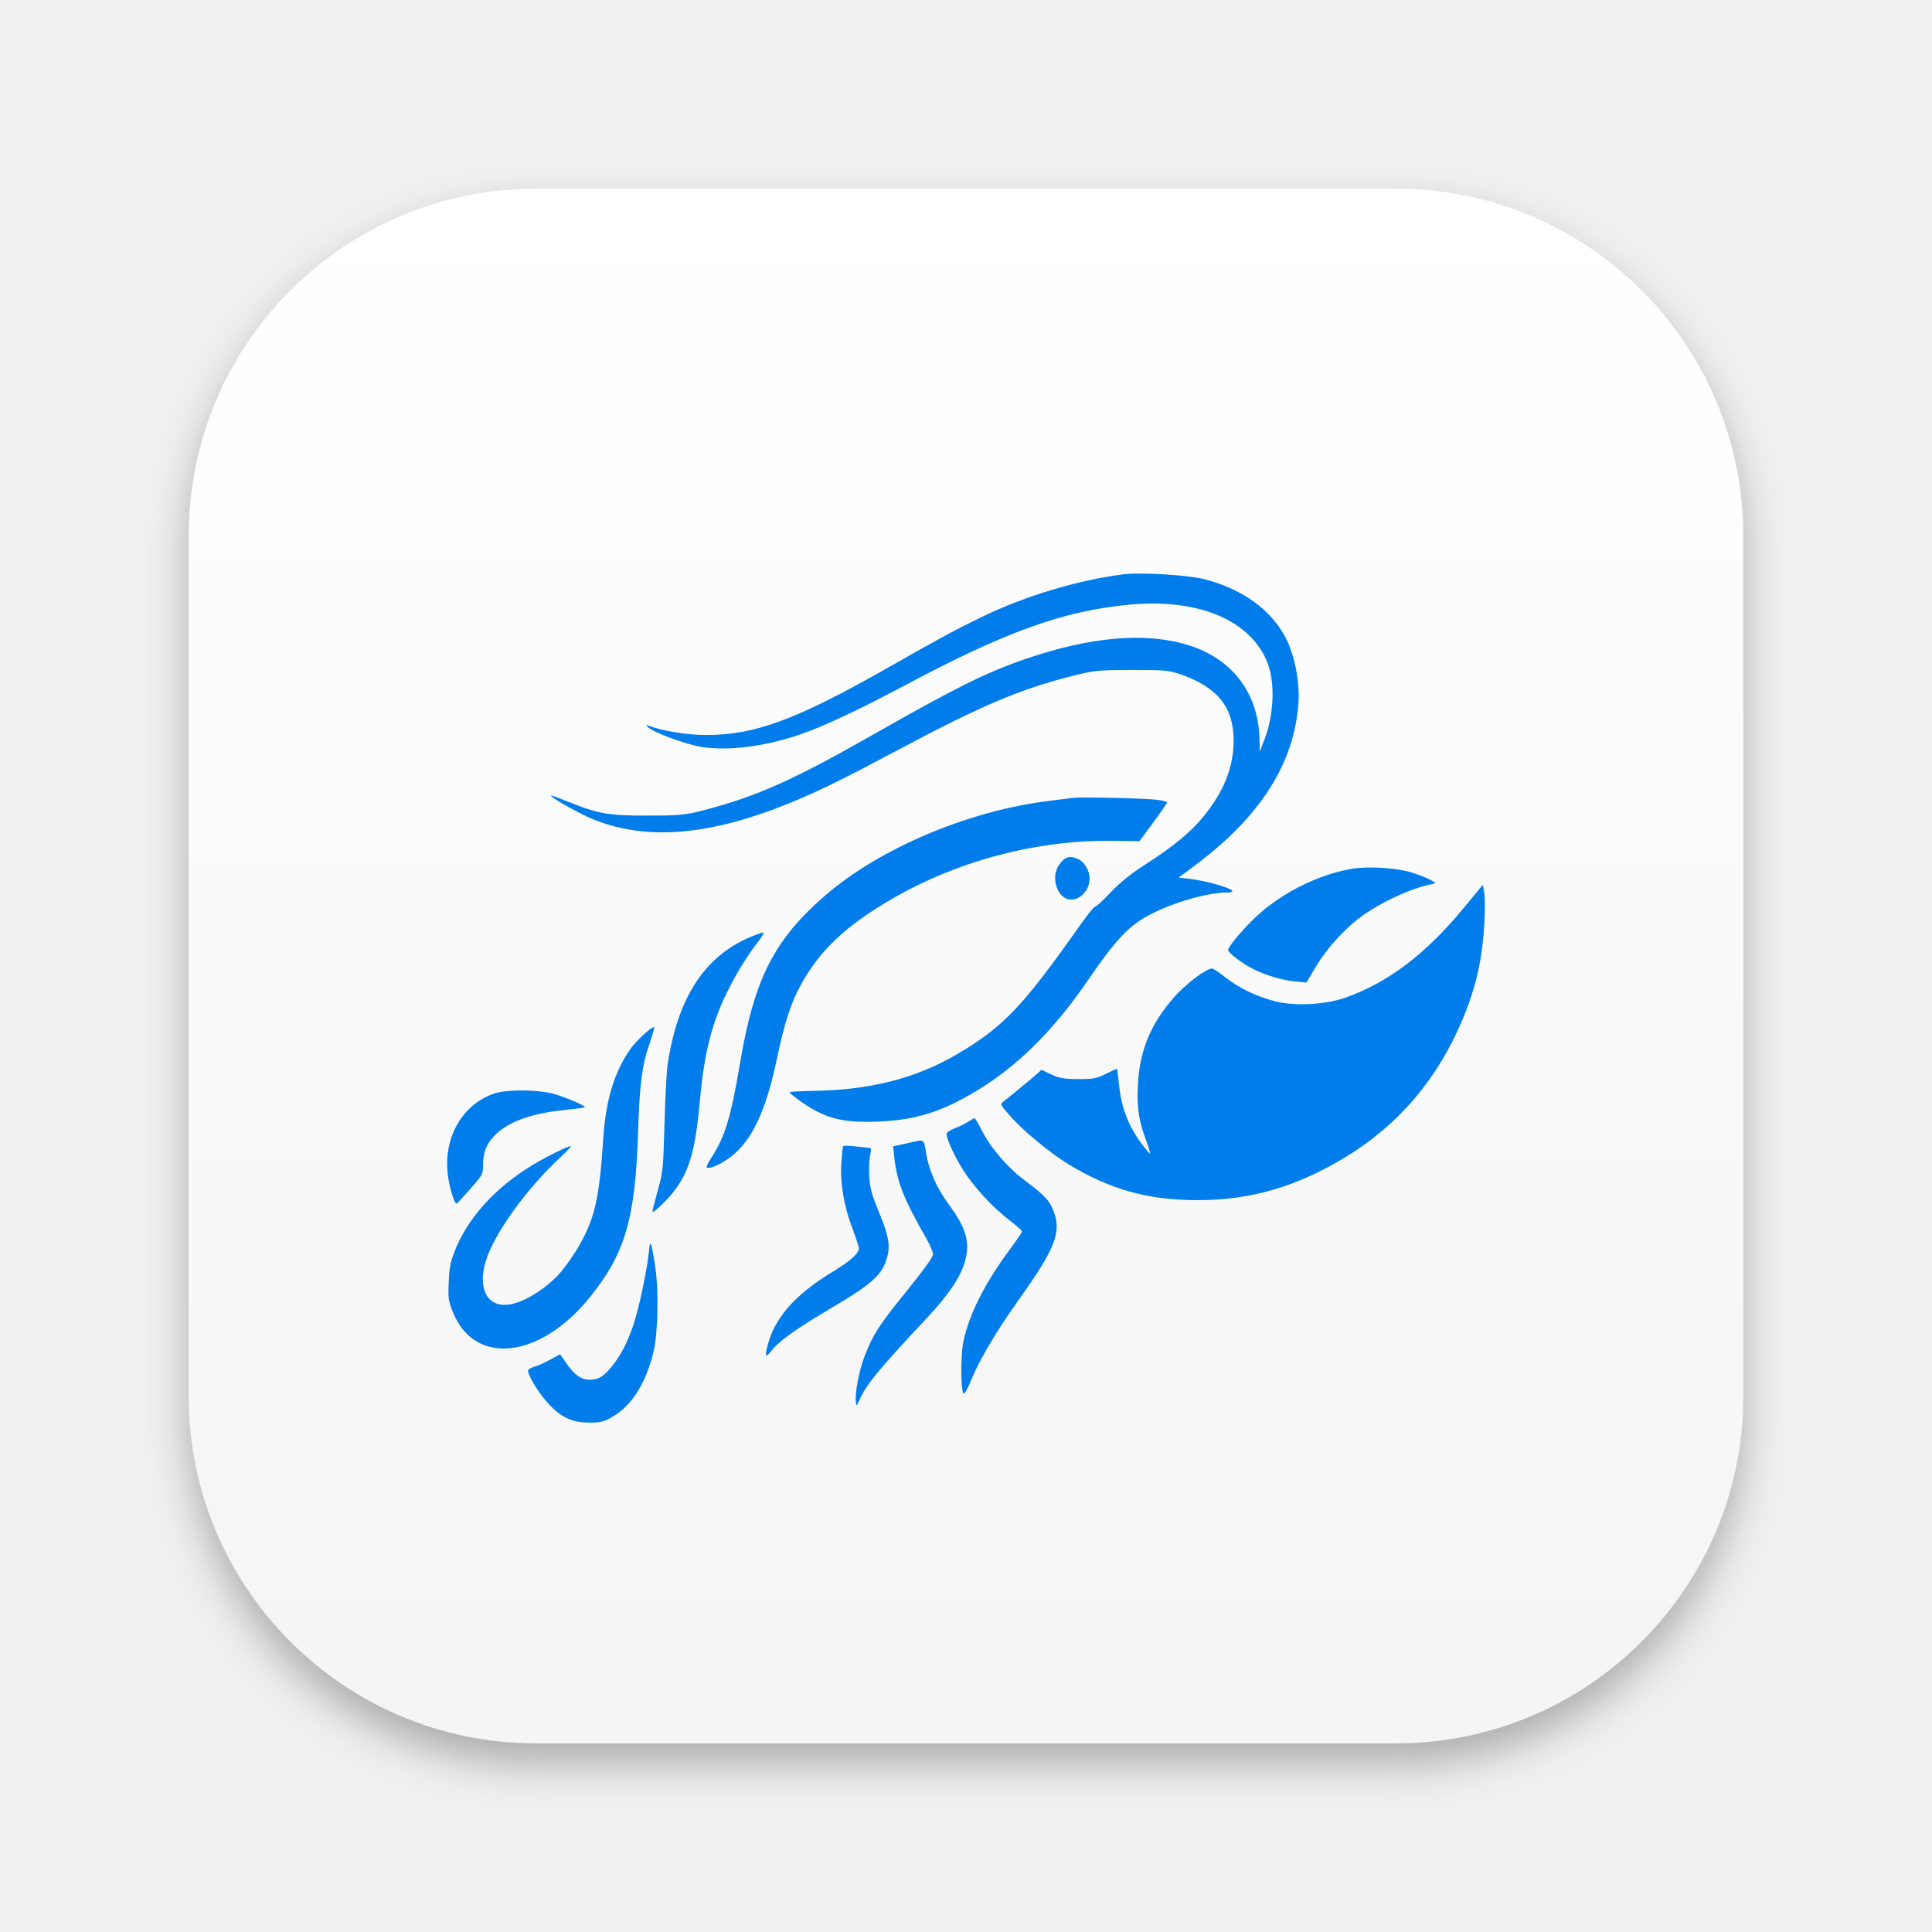
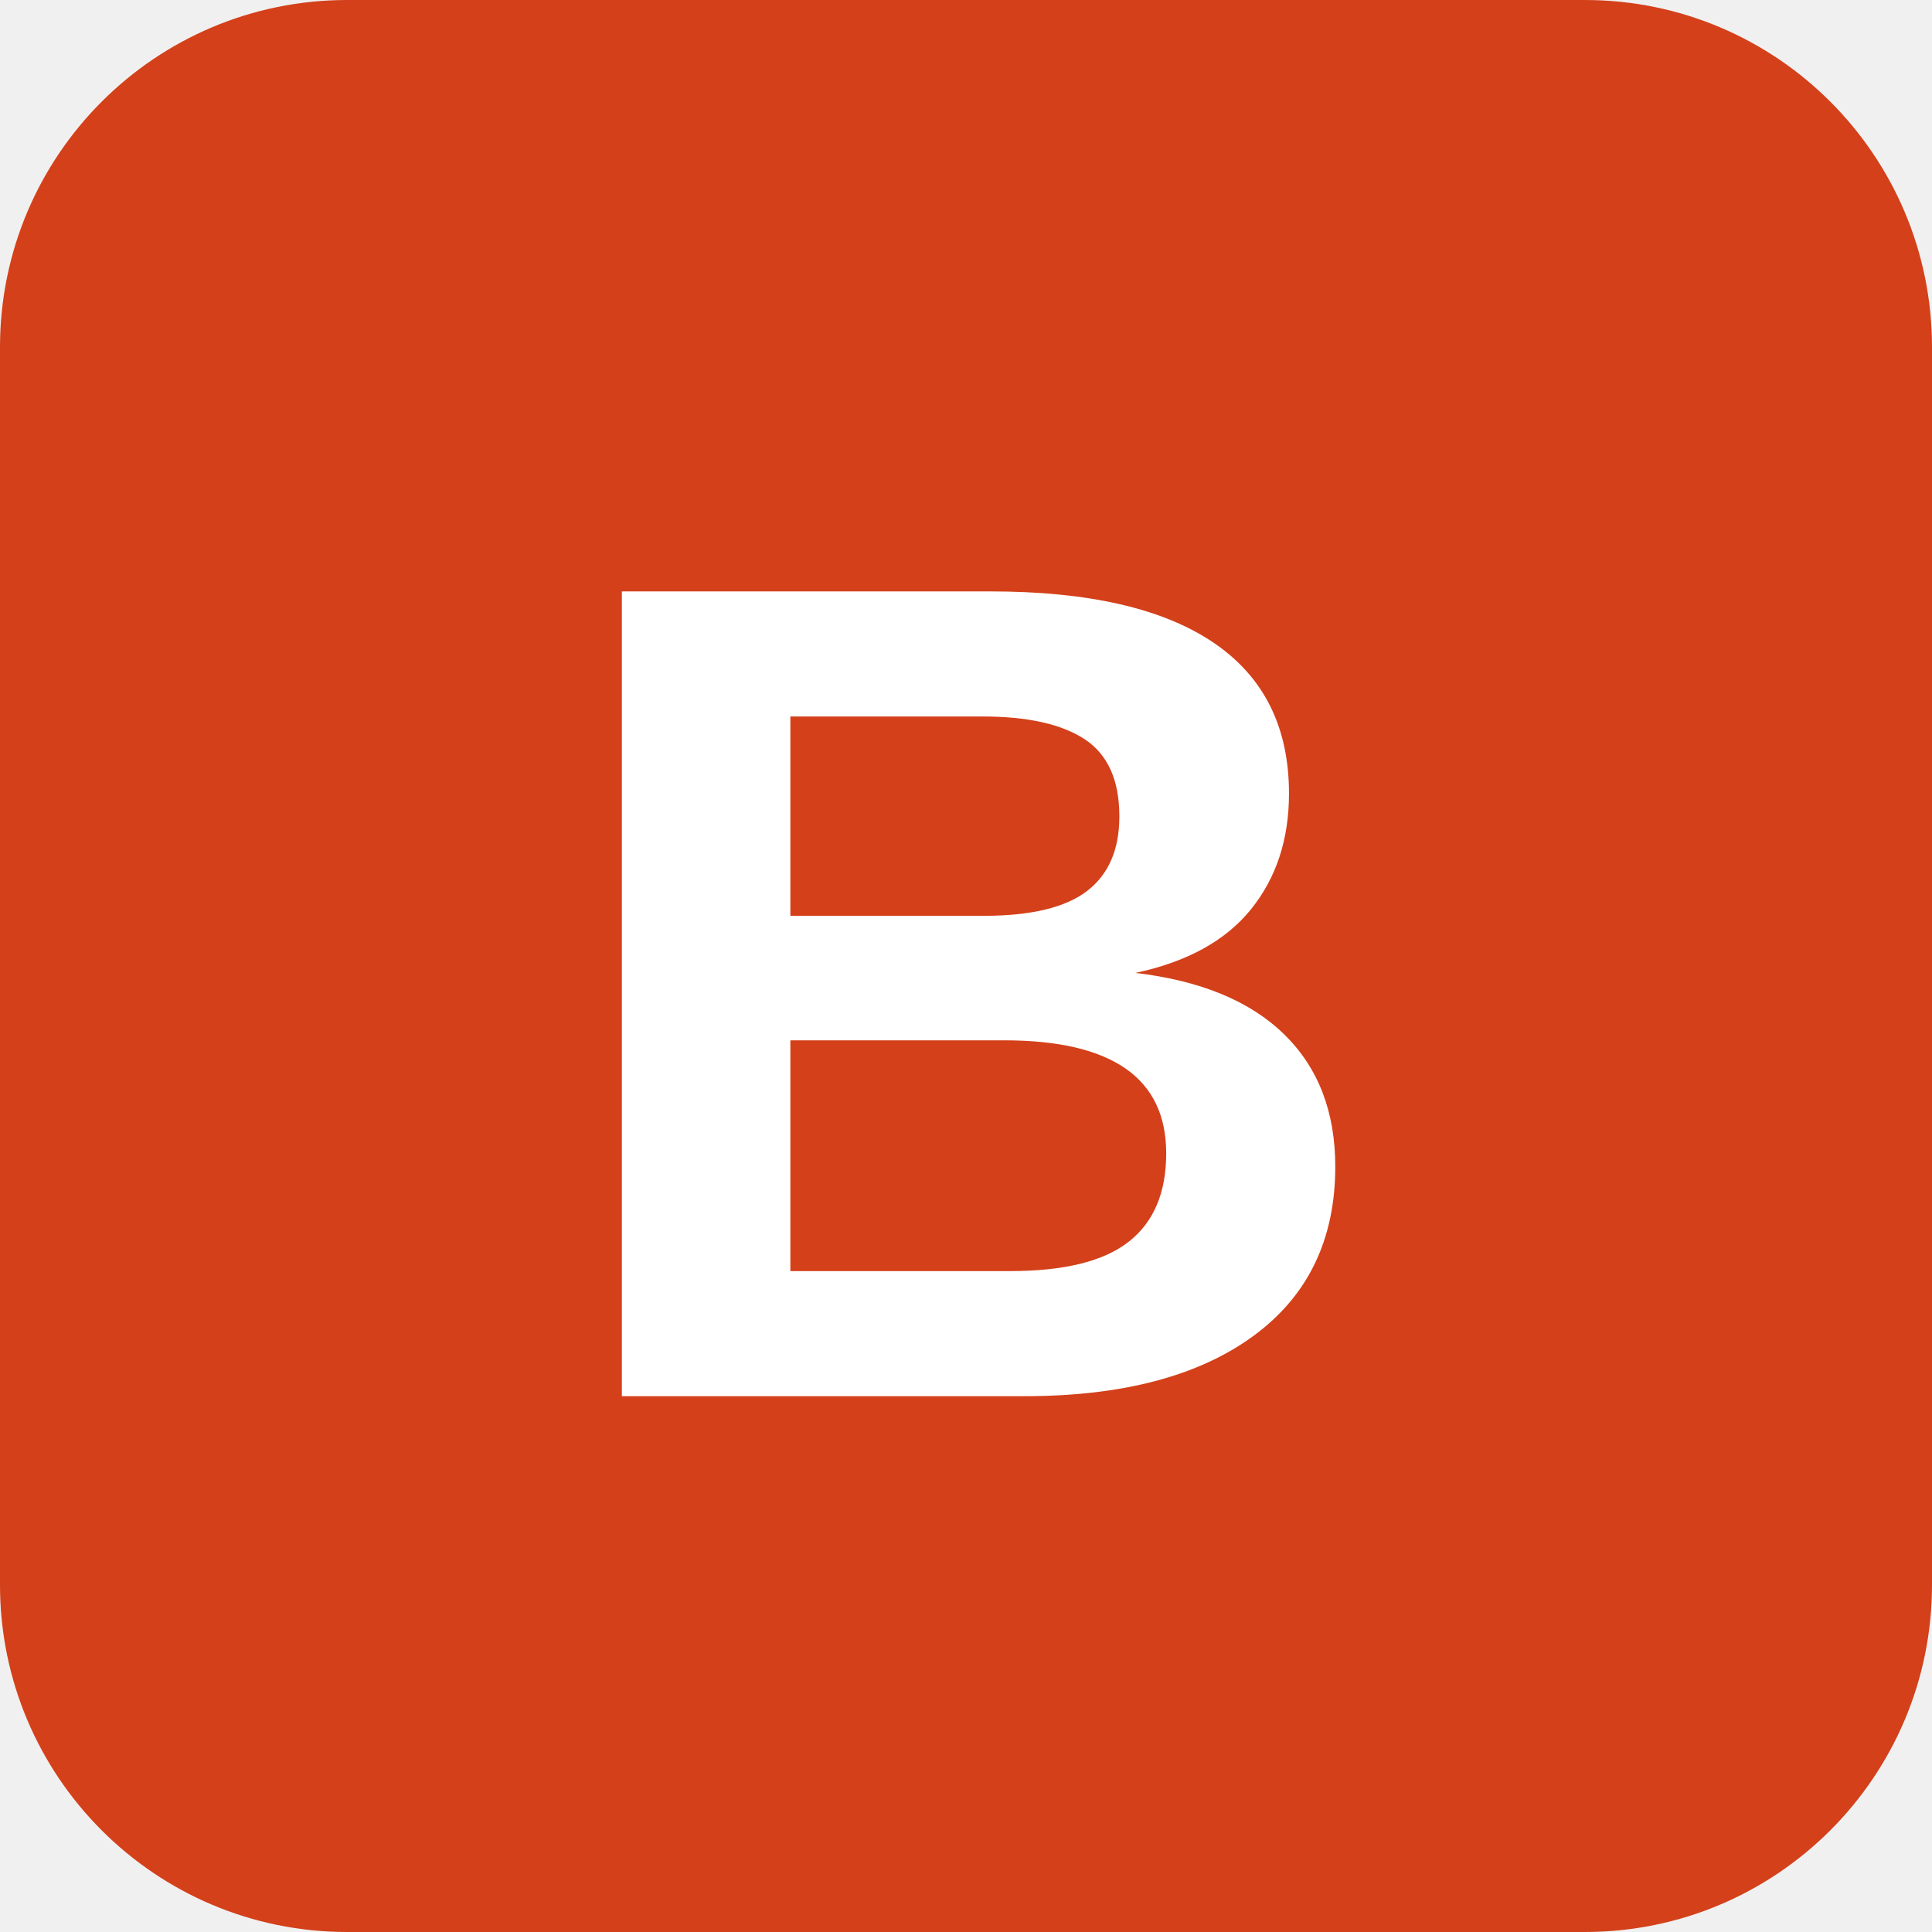
- <svg xmlns="http://www.w3.org/2000/svg" width="1024" height="1024" viewBox="0 0 1024 1024" fill="none">
-   <g filter="url(#filter0_d_159_34)">
-     <rect x="100" y="100" width="824" height="824" rx="184" fill="white" />
-     <rect x="100" y="100" width="824" height="824" rx="184" fill="url(#paint0_linear_159_34)" fill-opacity="0.41" />
-   </g>
-   <path fill-rule="evenodd" clip-rule="evenodd" d="M343.869 663.994C344.41 658.75 344.631 658.176 345.283 660.313C345.709 661.705 346.675 667.17 347.432 672.459C349.133 684.352 348.666 706.564 346.521 715.863C342.718 732.344 335.165 744.64 325.195 750.574C319.973 753.681 318.607 754.034 311.939 753.997C302.719 753.947 296.746 750.958 289.676 742.859C284.462 736.886 279.16 727.727 279.981 726.114C280.266 725.555 281.773 724.766 283.329 724.361C284.886 723.955 288.571 722.307 291.518 720.698L296.878 717.771L300.147 722.509C304.477 728.781 308.027 731.276 312.632 731.281C317.322 731.286 320.12 729.532 324.719 723.698C329.284 717.908 332.457 711.703 335.698 702.234C338.527 693.967 342.877 673.611 343.869 663.994ZM483.175 605.427C489.885 603.885 489.679 603.742 490.765 610.663C492.253 620.154 496.224 629.272 502.737 638.157C512.025 650.826 514.183 658.104 511.6 668.051C509.463 676.278 503.081 685.93 491.802 697.994C465.023 726.633 459.247 733.657 455.458 742.192C454.032 745.401 453.941 745.448 453.645 743.117C453.038 738.35 455.396 726.01 458.33 718.594C462.952 706.913 465.899 702.368 480.719 684.064C489.388 673.358 494.532 666.204 494.532 664.857C494.532 663.676 493.08 660.162 491.307 657.047C478.782 635.065 475.431 626.574 473.953 613.075L473.354 607.61L476.299 606.97C477.919 606.618 481.012 605.923 483.175 605.427ZM516.53 592.697C516.855 592.672 518.526 595.451 520.243 598.874C525.003 608.366 534.056 618.897 543.459 625.884C553.499 633.343 556.287 636.326 558.402 641.861C562.76 653.261 559.344 661.795 539.051 690.202C528.581 704.86 519.178 720.712 515.124 730.54C512.555 736.772 511.054 739.395 510.585 738.477C509.142 735.648 509.153 718.152 510.604 711.13C513.582 696.719 521.893 680.248 535.41 661.968C538.854 657.312 541.68 653.142 541.691 652.7C541.703 652.26 538.86 649.699 535.377 647.01C527.14 640.65 519.539 632.782 512.973 623.823C507.503 616.358 501.059 603.046 501.794 600.727C502.025 599.998 503.926 598.782 506.018 598.026C508.11 597.27 511.198 595.771 512.88 594.697C514.562 593.622 516.204 592.723 516.53 592.697ZM446.853 607.591C447.063 607.179 450.113 607.191 453.629 607.617C457.144 608.044 460.48 608.423 461.043 608.459C461.802 608.508 461.832 609.546 461.157 612.493C460.658 614.677 460.474 619.795 460.749 623.869C461.168 630.066 462.042 633.198 466.096 643.017C471.665 656.506 472.252 661.728 469.086 669.652C466.266 676.708 460.083 681.827 440.364 693.432C422.352 704.033 412.898 710.784 408.978 715.849C406.067 719.609 405.399 719.282 406.46 714.617C410.009 699.006 420.909 686.398 441.752 673.797C450.474 668.524 455.217 664.265 455.217 661.706C455.217 660.793 453.628 655.865 451.685 650.758C447.259 639.118 445.202 626.727 445.935 616.105C446.229 611.835 446.642 608.005 446.853 607.591ZM334.258 555.811C337.405 551.378 345.974 543.578 346.714 544.473C346.916 544.717 345.889 548.395 344.434 552.645C340.208 564.977 339.03 573.994 338.168 600.625C336.702 645.881 331.351 664.241 312.927 687.225C286.536 720.148 251.762 724.218 240.187 695.74C237.621 689.423 237.475 688.445 237.82 679.704C238.124 671.999 238.674 669.139 241.013 663.085C247.647 645.912 262.384 629.573 281.99 617.653C288.93 613.432 300.927 607.467 302.475 607.466C303.015 607.466 300.892 609.817 297.758 612.692C279.338 629.582 261.593 654.203 257.356 668.748C252.888 684.086 259.02 693.876 271.394 691.165C278.912 689.518 289.558 682.718 296.401 675.19C299.632 671.636 304.628 664.47 307.503 659.263C315.457 644.86 317.686 634.642 319.769 603.039C321.092 582.96 325.742 567.804 334.258 555.811ZM404.451 494.252C405.121 494.24 403.727 496.731 401.352 499.786C392.015 511.801 382.734 529.251 378.334 543.071C374.594 554.817 372.487 566.392 370.896 583.908C368.545 609.818 365.301 620.995 357.057 631.594C353.392 636.306 347.026 642.39 345.761 642.39C345.606 642.39 346.828 637.509 348.477 631.542C351.425 620.87 351.485 620.29 352.195 595.567C352.592 581.747 353.33 567.677 353.836 564.301C359.128 528.948 373.252 507.096 397.516 496.719C400.66 495.375 403.781 494.265 404.451 494.252ZM262.352 579.469C268.604 577.43 284.255 577.449 292.475 579.505C298.626 581.044 310.63 586.114 309.981 586.9C309.826 587.085 304.705 587.758 298.6 588.395C280.918 590.239 268.743 594.822 261.744 602.265C257.684 606.584 256.017 611.043 256.017 617.585C256.017 622.32 255.795 622.734 249.348 630.055C245.679 634.219 242.414 637.756 242.091 637.912C241.09 638.394 238.724 631.322 237.628 624.576C234.285 603.992 244.542 585.278 262.352 579.469ZM786.636 472.877C787.037 475.017 787.12 481.705 786.82 487.739C785.825 507.763 782.594 522.441 775.312 540.004C762.271 571.455 741.492 596 713.391 613.148C687.364 629.029 662.762 636.176 634.369 636.101C608.24 636.033 588.273 630.449 566.297 617.066C556.678 611.207 542.306 599.342 535.596 591.718C530.326 585.732 530.039 585.177 531.614 584.03C533.874 582.382 546.418 572.028 549.538 569.234L552.014 567.017L557.129 569.459C561.299 571.451 563.937 571.907 571.417 571.932C579.432 571.959 581.303 571.604 586.228 569.116C589.324 567.551 591.953 566.383 592.072 566.52C592.187 566.658 592.694 570.81 593.197 575.743C594.329 586.814 598.186 596.873 604.671 605.663C607.16 609.037 609.349 611.611 609.536 611.386C609.721 611.158 608.744 607.922 607.362 604.194C603.584 593.993 602.589 587.429 603.068 575.858C603.833 557.417 609.522 543.299 622.01 528.848C628.139 521.755 639.386 513.23 642.521 513.301C643.057 513.314 646.199 515.446 649.504 518.039C656.865 523.815 666.468 528.402 676.208 530.791C686.826 533.398 702.755 532.495 713.391 528.683C736.016 520.572 755.808 505.523 775.859 481.183L785.906 468.985L786.636 472.877ZM568.796 422.881C572.993 422.3 608.352 423.163 614.009 423.986C616.532 424.353 618.593 424.95 618.589 425.312C618.584 425.676 615.29 430.443 611.269 435.907L603.955 445.842L590.088 445.653C549.231 445.094 506.692 456.422 471.38 477.264C447.68 491.252 434.418 503.898 424.413 522.05C419.308 531.312 415.711 542.374 411.951 560.372C406.084 588.453 398.807 604.169 387.615 612.931C382.642 616.824 376.562 619.627 374.711 618.88C374.232 618.686 375.083 616.634 376.603 614.32C384.232 602.693 387.273 592.8 392.241 563.447C399.812 518.715 410.187 498.253 437.199 474.778C466.07 449.687 513.393 429.671 556.127 424.474C561.413 423.832 567.114 423.115 568.796 422.881ZM595.443 304.387C604.387 303.254 629.69 304.762 638.194 306.936C660.596 312.661 677.009 325.671 683.633 342.956C686.988 351.71 688.804 363.087 688.252 371.89C686.221 404.307 668.183 432.777 633.147 458.861L624.729 465.127L631.492 465.94C639.097 466.853 651.697 470.406 653.021 472.009C653.601 472.711 652.553 473.065 649.9 473.065C640.12 473.065 621.869 478.333 609.755 484.652C598.207 490.676 591.766 497.519 575.837 520.687C558.346 546.128 539.37 564.934 518.25 577.756C499.276 589.278 485.717 593.579 465.638 594.447C446.118 595.291 436.571 592.688 423.108 582.855C420.586 581.011 418.523 579.247 418.524 578.934C418.526 578.62 424.172 578.284 431.07 578.188C461.093 577.767 485.427 571.57 507.201 558.8C531.614 544.483 542.107 533.498 572.168 490.79C576.162 485.115 579.928 480.472 580.534 480.472C581.142 480.47 584.744 477.152 588.54 473.095C593.185 468.131 599.015 463.406 606.364 458.652C622.493 448.215 631.165 441.061 638.139 432.437C648.815 419.237 653.843 406.455 653.85 392.501C653.858 374.907 645.401 364.322 625.847 357.457C619.671 355.29 617.234 355.069 599.812 355.104C581.641 355.14 579.875 355.325 567.485 358.491C540.309 365.435 519.505 374.288 476.486 397.218C447.973 412.417 434.153 419.224 419.858 425.108C376.695 442.872 343.054 445.82 314.586 434.33C306.865 431.214 291.386 422.468 292.084 421.616C292.204 421.472 296.227 422.938 301.024 424.875C317.115 431.374 322.554 432.325 343.385 432.28C360.36 432.241 363.221 431.965 373.091 429.409C401.001 422.18 420.449 413.467 463.954 388.701C506.411 364.533 522.968 356.325 543.459 349.295C578.142 337.396 607.189 334.921 629.83 341.934C653.448 349.252 667.281 367.805 667.598 392.593L667.673 398.455L670.136 392.106C675.124 379.243 675.908 362.559 672.021 351.976C663.565 328.948 635.43 316.937 598.308 320.506C563.525 323.85 533.183 334.758 480.117 362.991C458.584 374.448 441.605 382.598 429.443 387.316C409.297 395.13 387.362 398.39 371.78 395.886C363.561 394.565 346.345 388.245 343.644 385.557C342.137 384.058 342.138 384.02 343.664 384.607C350.988 387.419 363.995 389.55 373.975 389.57C400.135 389.624 422.079 381.507 470.943 353.705C498.56 337.992 506.35 333.786 520.63 326.873C543.36 315.871 571.453 307.428 595.443 304.387ZM716.886 460.435C725.345 459.046 740.296 459.991 748.086 462.404C751.665 463.513 756.136 465.256 758.019 466.279C761.208 468.009 761.293 468.165 759.259 468.546C747.715 470.714 730.468 478.811 719.814 487.067C711.594 493.436 702.822 503.34 697.507 512.251L692.422 520.776L686.191 520.169C679.333 519.501 670.252 516.734 663.557 513.269C658.127 510.459 650.923 504.927 650.922 503.567C650.922 501.456 660.91 489.962 668.235 483.641C681.798 471.938 700.162 463.179 716.886 460.435ZM561.053 458.832C564.137 454.083 567.154 453.156 571.824 455.519C574.897 457.075 577.532 461.755 577.532 465.657C577.532 472.25 571.658 477.938 566.212 476.619C560.014 475.117 557.07 464.966 561.053 458.832Z" fill="#007DEB" />
-   <defs>
-     <filter id="filter0_d_159_34" x="78" y="89" width="868" height="868" filterUnits="userSpaceOnUse" color-interpolation-filters="sRGB">
-       <feFlood flood-opacity="0" result="BackgroundImageFix" />
-       <feColorMatrix in="SourceAlpha" type="matrix" values="0 0 0 0 0 0 0 0 0 0 0 0 0 0 0 0 0 0 127 0" result="hardAlpha" />
-       <feOffset dy="11" />
-       <feGaussianBlur stdDeviation="11" />
-       <feColorMatrix type="matrix" values="0 0 0 0 0 0 0 0 0 0 0 0 0 0 0 0 0 0 0.28 0" />
-       <feBlend mode="normal" in2="BackgroundImageFix" result="effect1_dropShadow_159_34" />
-       <feBlend mode="normal" in="SourceGraphic" in2="effect1_dropShadow_159_34" result="shape" />
-     </filter>
-     <linearGradient id="paint0_linear_159_34" x1="512" y1="100" x2="512" y2="924" gradientUnits="userSpaceOnUse">
-       <stop stop-opacity="0" />
-       <stop offset="1" stop-opacity="0.1" />
-     </linearGradient>
-   </defs>
+ <svg xmlns="http://www.w3.org/2000/svg" viewBox="0 0 1024 1024">
+   <rect width="1024" height="1024" rx="184" fill="#D4401A" />
+   <text x="512" y="740" text-anchor="middle" font-family="Arial, Helvetica, sans-serif" font-size="620" font-weight="bold" fill="white">B</text>
</svg>
